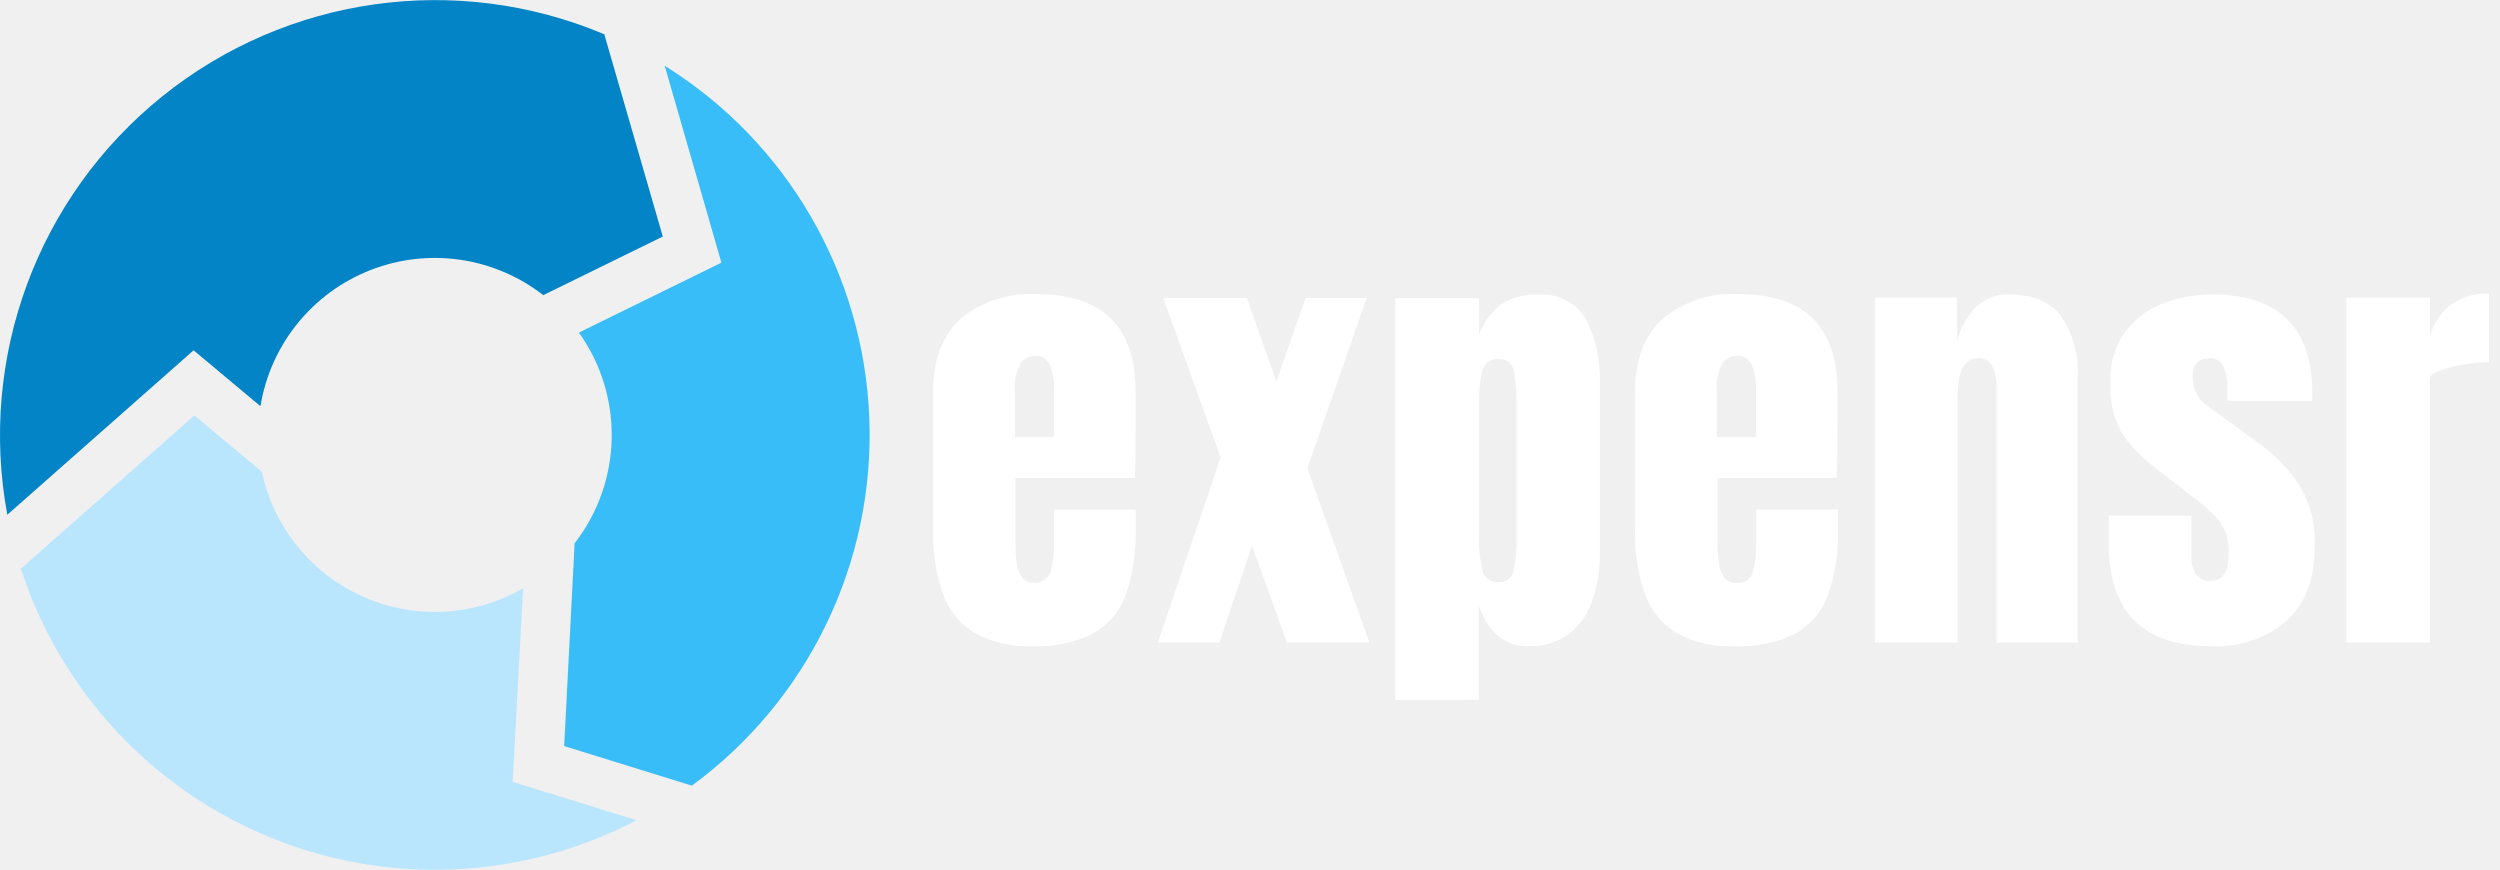
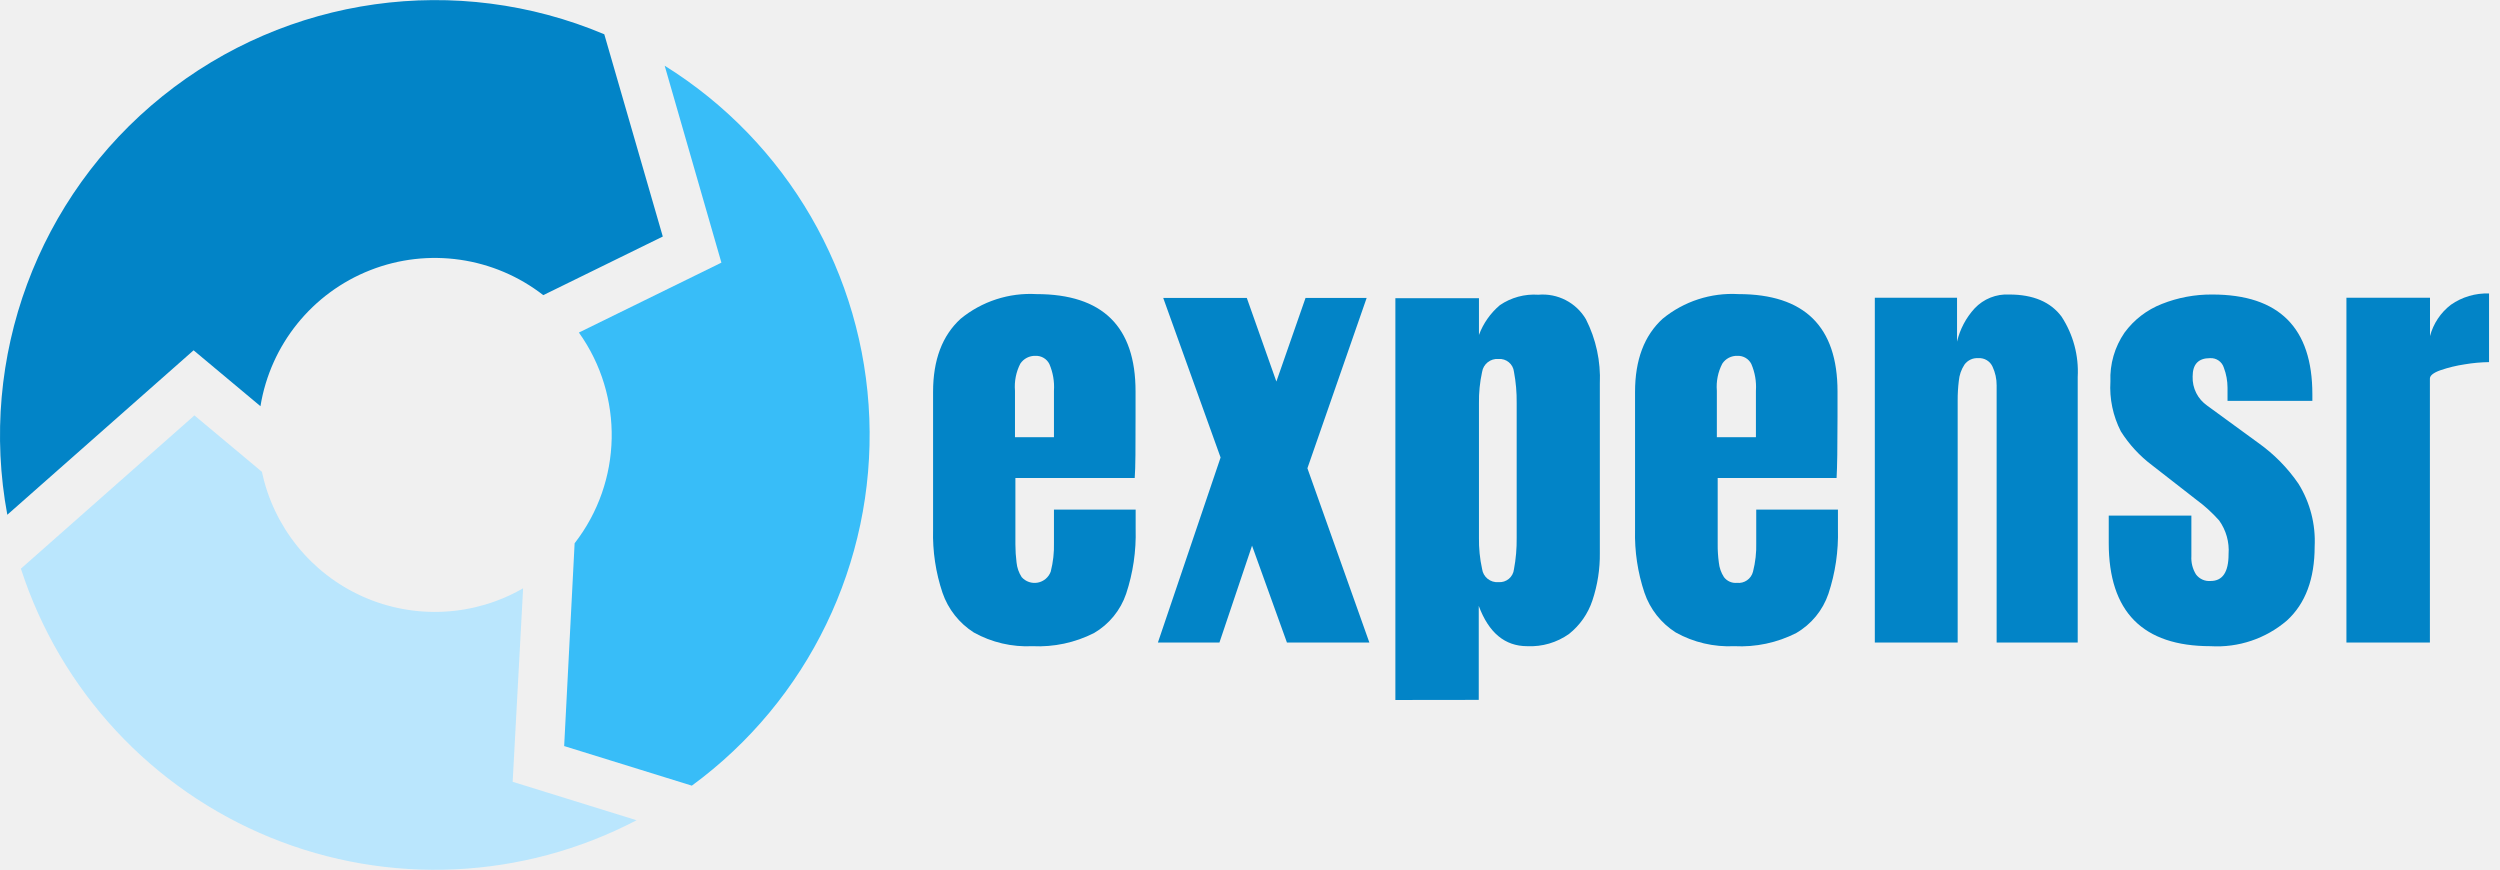
<svg xmlns="http://www.w3.org/2000/svg" viewBox="0 0 239.29 83.25">
  <path d="M69.05,25.14,55.41,31.83A16.89,16.89,0,0,1,55,52L54,71.41,66.22,75.2a41.63,41.63,0,0,0-2.6-68.91l5.43,18.85Z" style="fill:#38bdf8" />
  <path d="M49.07,74.83l1-18.52a16.92,16.92,0,0,1-25-11.15l-6.46-5.4L2,54.43A41.65,41.65,0,0,0,60.93,78.51L49.07,74.83Z" style="fill:#bae6fd" />
  <path d="M18.53,33.53l6.4,5.35A16.91,16.91,0,0,1,52,28.25l11.44-5.61L57.84,3.28A41.66,41.66,0,0,0,.7,49.27Z" style="fill:#0284c7" />
-   <path d="M98.82,61.85a10.49,10.49,0,0,1-5.61-1.31,7.34,7.34,0,0,1-3-3.81,17.53,17.53,0,0,1-.9-6V37.51q0-4.59,2.64-7a10.51,10.51,0,0,1,7.25-2.36q9.5,0,9.49,9.32V39.9c0,2.9,0,4.85-.08,5.85H97.19v6.37a13.81,13.81,0,0,0,.11,1.72,3.14,3.14,0,0,0,.49,1.4,1.65,1.65,0,0,0,2.78-.52,10.05,10.05,0,0,0,.31-2.78V48.78h7.82v1.87a18.07,18.07,0,0,1-.91,6.18,6.94,6.94,0,0,1-3.07,3.76A11.75,11.75,0,0,1,98.82,61.85Zm-1.67-20h3.73V37.4a5.54,5.54,0,0,0-.44-2.56,1.42,1.42,0,0,0-1.32-.78,1.68,1.68,0,0,0-1.46.75,4.8,4.8,0,0,0-.51,2.59Z" style="fill:#fff" />
-   <path d="M110.83,61.5l6-17.71-5.49-15.27h8l2.83,8,2.79-8h5.85l-5.67,16.3,5.93,16.68h-7.89l-3.34-9.27-3.12,9.27Z" style="fill:#fff" />
-   <path d="M133.56,67V28.54h8v3.52a6.86,6.86,0,0,1,2-2.85,5.82,5.82,0,0,1,3.68-1,4.8,4.8,0,0,1,4.56,2.35,12.42,12.42,0,0,1,1.33,6.16V52.91a13.81,13.81,0,0,1-.71,4.56,6.85,6.85,0,0,1-2.24,3.21,6.39,6.39,0,0,1-4,1.17q-3.21,0-4.64-3.86v9Zm9.87-11.28a1.38,1.38,0,0,0,1.48-1.23,15.19,15.19,0,0,0,.26-3V38.58a15.22,15.22,0,0,0-.26-3,1.38,1.38,0,0,0-1.48-1.22,1.47,1.47,0,0,0-1.57,1.24,13.1,13.1,0,0,0-.3,3V51.46a13,13,0,0,0,.3,3A1.46,1.46,0,0,0,143.43,55.72Z" style="fill:#fff" />
-   <path d="M166,61.85a10.48,10.48,0,0,1-5.6-1.31,7.29,7.29,0,0,1-3-3.81,17.53,17.53,0,0,1-.9-6V37.51q0-4.59,2.64-7a10.49,10.49,0,0,1,7.25-2.36q9.49,0,9.49,9.32V39.9q0,4.35-.09,5.85H164.41v6.37a12.13,12.13,0,0,0,.11,1.72,3.14,3.14,0,0,0,.49,1.4,1.4,1.4,0,0,0,1.24.55,1.43,1.43,0,0,0,1.54-1.07,10.05,10.05,0,0,0,.31-2.78V48.78h7.82v1.87a18.07,18.07,0,0,1-.91,6.18,6.92,6.92,0,0,1-3.08,3.76A11.73,11.73,0,0,1,166,61.85Zm-1.67-20h3.74V37.4a5.54,5.54,0,0,0-.44-2.56,1.42,1.42,0,0,0-1.32-.78,1.66,1.66,0,0,0-1.46.75,4.78,4.78,0,0,0-.52,2.59Z" style="fill:#fff" />
-   <path d="M179.45,61.5v-33h7.87v4.2A7.11,7.11,0,0,1,189,29.52a4.24,4.24,0,0,1,3.32-1.33c2.29,0,3.95.71,5,2.11a9.6,9.6,0,0,1,1.55,5.78V61.5h-7.76V36.89a4.15,4.15,0,0,0-.39-1.79,1.39,1.39,0,0,0-1.36-.82,1.51,1.51,0,0,0-1.33.62,3.37,3.37,0,0,0-.54,1.56,14.72,14.72,0,0,0-.11,1.86V61.5Z" style="fill:#fff" />
-   <path d="M211.59,61.85q-9.75,0-9.75-9.88V49.35h7.91v3.87a3,3,0,0,0,.44,1.76,1.58,1.58,0,0,0,1.4.63c1.15,0,1.72-.85,1.72-2.57a4.91,4.91,0,0,0-.9-3.22,14.11,14.11,0,0,0-2.2-2L206,44.54a12.24,12.24,0,0,1-3-3.25,9.23,9.23,0,0,1-1-4.77,7.72,7.72,0,0,1,1.35-4.68,8.07,8.07,0,0,1,3.58-2.75,12.79,12.79,0,0,1,4.82-.9q9.59,0,9.58,9.56v.62h-8.12V37.11a5.43,5.43,0,0,0-.35-1.91,1.3,1.3,0,0,0-1.32-.92c-1.12,0-1.67.58-1.67,1.76a3.25,3.25,0,0,0,1.4,2.79l4.88,3.56A15.63,15.63,0,0,1,220,46.3a10.42,10.42,0,0,1,1.55,6c0,3.1-.88,5.47-2.65,7.09A10.27,10.27,0,0,1,211.59,61.85Z" style="fill:#fff" />
-   <path d="M224.59,61.5v-33h8v3.67a5.58,5.58,0,0,1,2-3,6,6,0,0,1,3.65-1.08v6.57a15.38,15.38,0,0,0-2.31.21,13.27,13.27,0,0,0-2.35.57c-.67.24-1,.51-1,.8V61.5Z" style="fill:#fff" />
+   <path d="M98.82,61.85a10.49,10.49,0,0,1-5.61-1.31,7.34,7.34,0,0,1-3-3.81,17.53,17.53,0,0,1-.9-6V37.51q0-4.59,2.64-7a10.51,10.51,0,0,1,7.25-2.36q9.5,0,9.49,9.32V39.9c0,2.9,0,4.85-.08,5.85H97.19v6.37a13.81,13.81,0,0,0,.11,1.72,3.14,3.14,0,0,0,.49,1.4,1.65,1.65,0,0,0,2.78-.52,10.05,10.05,0,0,0,.31-2.78V48.78h7.82v1.87a18.07,18.07,0,0,1-.91,6.18,6.94,6.94,0,0,1-3.07,3.76A11.75,11.75,0,0,1,98.82,61.85Zm-1.67-20h3.73V37.4a5.54,5.54,0,0,0-.44-2.56,1.42,1.42,0,0,0-1.32-.78,1.68,1.68,0,0,0-1.46.75,4.8,4.8,0,0,0-.51,2.59Z" style="fill:#0284c7" />
+   <path d="M110.83,61.5l6-17.71-5.49-15.27h8l2.83,8,2.79-8h5.85l-5.67,16.3,5.93,16.68h-7.89l-3.34-9.27-3.12,9.27Z" style="fill:#0284c7" />
+   <path d="M133.56,67V28.54h8v3.52a6.86,6.86,0,0,1,2-2.85,5.82,5.82,0,0,1,3.68-1,4.8,4.8,0,0,1,4.56,2.35,12.42,12.42,0,0,1,1.33,6.16V52.91a13.81,13.81,0,0,1-.71,4.56,6.85,6.85,0,0,1-2.24,3.21,6.39,6.39,0,0,1-4,1.17q-3.21,0-4.64-3.86v9Zm9.87-11.28a1.38,1.38,0,0,0,1.48-1.23,15.19,15.19,0,0,0,.26-3V38.58a15.22,15.22,0,0,0-.26-3,1.38,1.38,0,0,0-1.48-1.22,1.47,1.47,0,0,0-1.57,1.24,13.1,13.1,0,0,0-.3,3V51.46a13,13,0,0,0,.3,3A1.46,1.46,0,0,0,143.43,55.72Z" style="fill:#0284c7" />
+   <path d="M166,61.85a10.48,10.48,0,0,1-5.6-1.31,7.29,7.29,0,0,1-3-3.81,17.53,17.53,0,0,1-.9-6V37.51q0-4.59,2.64-7a10.49,10.49,0,0,1,7.25-2.36q9.49,0,9.49,9.32V39.9q0,4.35-.09,5.85H164.41v6.37a12.13,12.13,0,0,0,.11,1.72,3.14,3.14,0,0,0,.49,1.4,1.4,1.4,0,0,0,1.24.55,1.43,1.43,0,0,0,1.54-1.07,10.05,10.05,0,0,0,.31-2.78V48.78h7.82v1.87a18.07,18.07,0,0,1-.91,6.18,6.92,6.92,0,0,1-3.08,3.76A11.73,11.73,0,0,1,166,61.85Zm-1.67-20h3.74V37.4a5.54,5.54,0,0,0-.44-2.56,1.42,1.42,0,0,0-1.32-.78,1.66,1.66,0,0,0-1.46.75,4.78,4.78,0,0,0-.52,2.59Z" style="fill:#0284c7" />
+   <path d="M179.45,61.5v-33h7.87v4.2A7.11,7.11,0,0,1,189,29.52a4.24,4.24,0,0,1,3.32-1.33c2.29,0,3.95.71,5,2.11a9.6,9.6,0,0,1,1.55,5.78V61.5h-7.76V36.89a4.15,4.15,0,0,0-.39-1.79,1.39,1.39,0,0,0-1.36-.82,1.51,1.51,0,0,0-1.33.62,3.37,3.37,0,0,0-.54,1.56,14.72,14.72,0,0,0-.11,1.86V61.5Z" style="fill:#0284c7" />
+   <path d="M211.59,61.85q-9.75,0-9.75-9.88V49.35h7.91v3.87a3,3,0,0,0,.44,1.76,1.58,1.58,0,0,0,1.4.63c1.15,0,1.72-.85,1.72-2.57a4.91,4.91,0,0,0-.9-3.22,14.11,14.11,0,0,0-2.2-2L206,44.54a12.24,12.24,0,0,1-3-3.25,9.23,9.23,0,0,1-1-4.77,7.72,7.72,0,0,1,1.35-4.68,8.07,8.07,0,0,1,3.58-2.75,12.79,12.79,0,0,1,4.82-.9q9.59,0,9.58,9.56v.62h-8.12V37.11a5.43,5.43,0,0,0-.35-1.91,1.3,1.3,0,0,0-1.32-.92c-1.12,0-1.67.58-1.67,1.76a3.25,3.25,0,0,0,1.4,2.79l4.88,3.56A15.63,15.63,0,0,1,220,46.3a10.42,10.42,0,0,1,1.55,6c0,3.1-.88,5.47-2.65,7.09A10.27,10.27,0,0,1,211.59,61.85Z" style="fill:#0284c7" />
+   <path d="M224.59,61.5v-33h8v3.67a5.58,5.58,0,0,1,2-3,6,6,0,0,1,3.65-1.08v6.57a15.38,15.38,0,0,0-2.31.21,13.27,13.27,0,0,0-2.35.57c-.67.24-1,.51-1,.8V61.5Z" style="fill:#0284c7" />
</svg>
